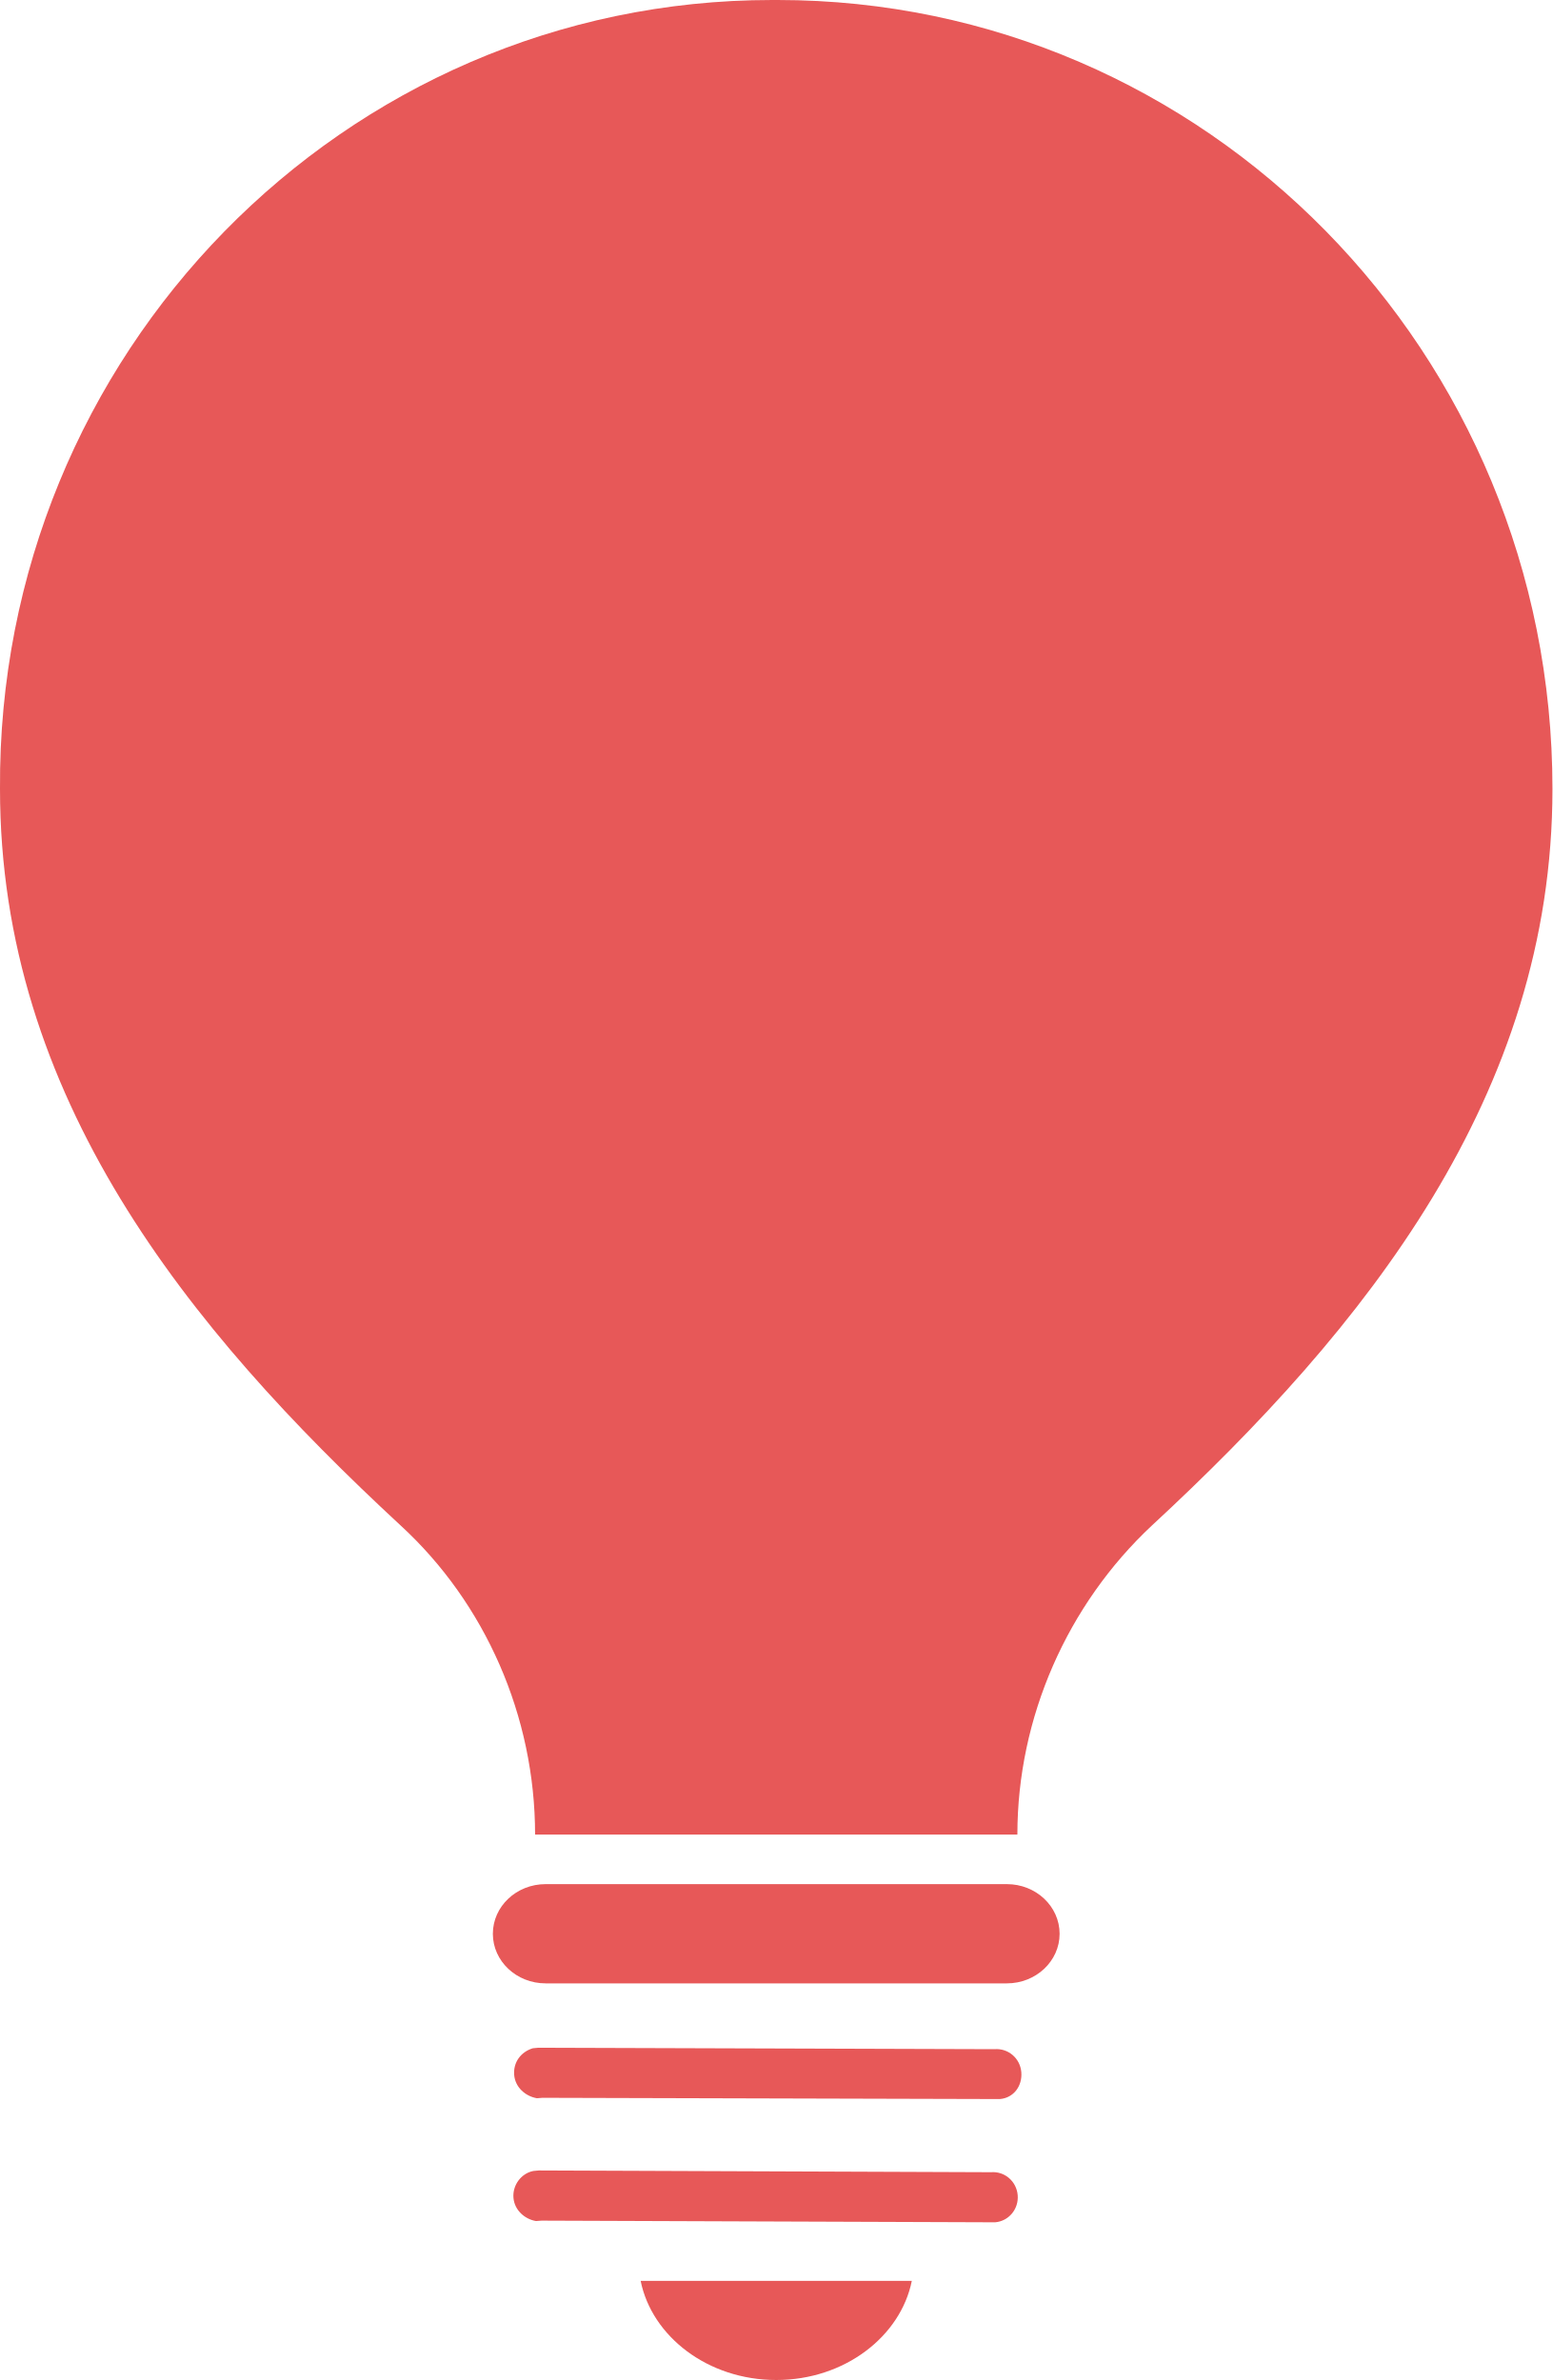
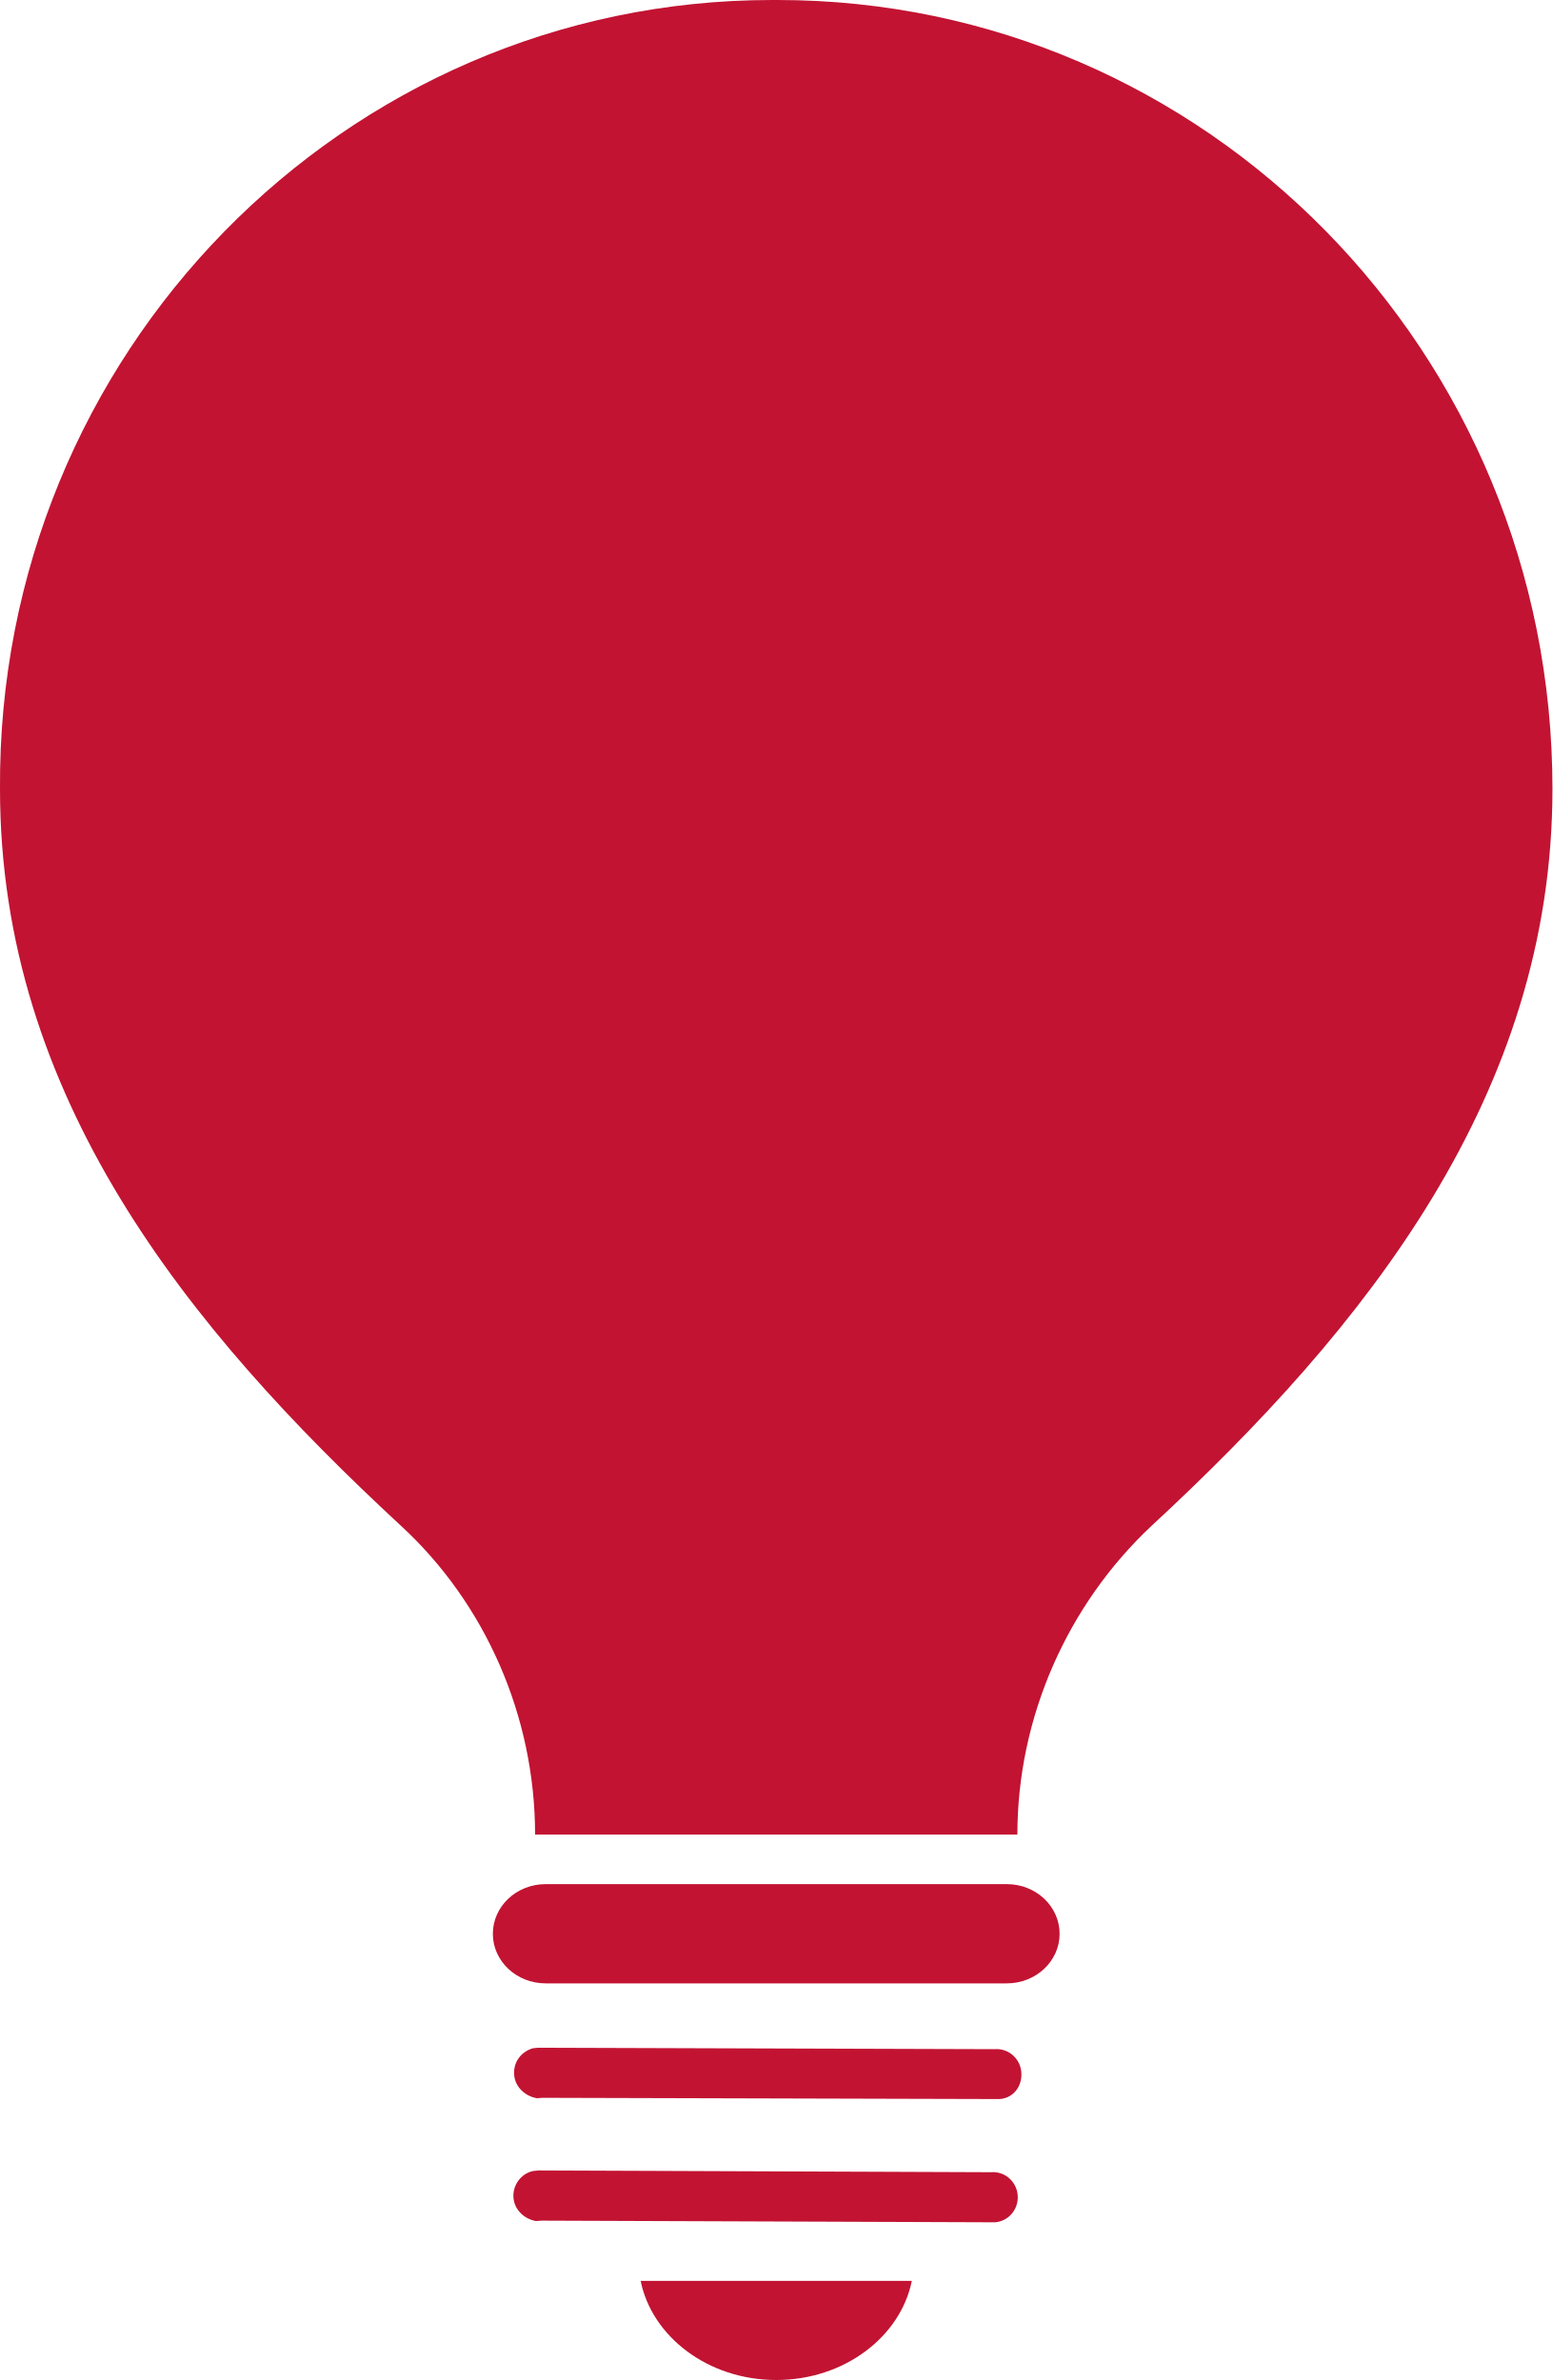
<svg xmlns="http://www.w3.org/2000/svg" width="15" height="23" viewBox="0 0 15 23" fill="none">
-   <path d="M8.81 22.042C8.702 22.578 8.162 23 7.5 23C6.838 23 6.298 22.578 6.19 22.042H8.81Z" fill="#E75858" />
-   <path d="M9.661 20.285L5.241 20.273C5.228 20.274 5.215 20.275 5.188 20.277C5.079 20.259 4.978 20.173 4.968 20.052C4.958 19.931 5.031 19.83 5.148 19.794C5.162 19.793 5.175 19.791 5.202 19.789L9.608 19.803C9.742 19.792 9.857 19.891 9.868 20.025C9.879 20.159 9.794 20.274 9.661 20.285Z" fill="#E75858" />
-   <path d="M5.153 20.98C5.166 20.979 5.18 20.977 5.206 20.975L9.575 20.992C9.707 20.981 9.822 21.08 9.833 21.214C9.844 21.348 9.747 21.465 9.615 21.476L5.232 21.46C5.219 21.461 5.206 21.462 5.179 21.464C5.071 21.446 4.971 21.36 4.961 21.239C4.951 21.118 5.035 21.003 5.153 20.98Z" fill="#E75858" />
-   <path d="M5.272 18.208H9.728C10.01 18.208 10.238 18.423 10.238 18.688C10.238 18.952 10.01 19.167 9.728 19.167H5.272C4.99 19.167 4.762 18.952 4.762 18.688C4.762 18.423 4.99 18.208 5.272 18.208Z" fill="#E75858" />
-   <path d="M7.46 0C7.473 0 7.473 0 7.487 0C7.5 0 7.5 0 7.513 0C11.652 0 15 3.409 15 7.624C15 10.583 13.192 12.833 11.13 14.742C10.313 15.506 9.83 16.597 9.83 17.729H7.527C7.527 17.729 7.513 17.729 7.5 17.729C7.487 17.729 7.473 17.729 7.473 17.729H5.17C5.17 16.584 4.688 15.493 3.871 14.742C1.808 12.833 0 10.597 0 7.624C-0.027 3.423 3.322 0 7.46 0Z" fill="#E75858" />
+   <path d="M8.81 22.042C8.702 22.578 8.162 23 7.5 23C6.838 23 6.298 22.578 6.19 22.042H8.81Z" fill="#C21332" />
+   <path d="M9.661 20.285L5.241 20.273C5.228 20.274 5.215 20.275 5.188 20.277C5.079 20.259 4.978 20.173 4.968 20.052C4.958 19.931 5.031 19.83 5.148 19.794C5.162 19.793 5.175 19.791 5.202 19.789L9.608 19.803C9.742 19.792 9.857 19.891 9.868 20.025C9.879 20.159 9.794 20.274 9.661 20.285Z" fill="#C21332" />
+   <path d="M5.153 20.98C5.166 20.979 5.18 20.977 5.206 20.975L9.575 20.992C9.707 20.981 9.822 21.08 9.833 21.214C9.844 21.348 9.747 21.465 9.615 21.476L5.232 21.46C5.219 21.461 5.206 21.462 5.179 21.464C5.071 21.446 4.971 21.36 4.961 21.239C4.951 21.118 5.035 21.003 5.153 20.98Z" fill="#C21332" />
+   <path d="M5.272 18.208H9.728C10.01 18.208 10.238 18.423 10.238 18.688C10.238 18.952 10.01 19.167 9.728 19.167H5.272C4.99 19.167 4.762 18.952 4.762 18.688C4.762 18.423 4.99 18.208 5.272 18.208Z" fill="#C21332" />
+   <path d="M7.46 0C7.473 0 7.473 0 7.487 0C7.5 0 7.5 0 7.513 0C11.652 0 15 3.409 15 7.624C15 10.583 13.192 12.833 11.13 14.742C10.313 15.506 9.83 16.597 9.83 17.729H7.527C7.527 17.729 7.513 17.729 7.5 17.729C7.487 17.729 7.473 17.729 7.473 17.729H5.17C5.17 16.584 4.688 15.493 3.871 14.742C1.808 12.833 0 10.597 0 7.624C-0.027 3.423 3.322 0 7.46 0Z" fill="#C21332" />
</svg>
